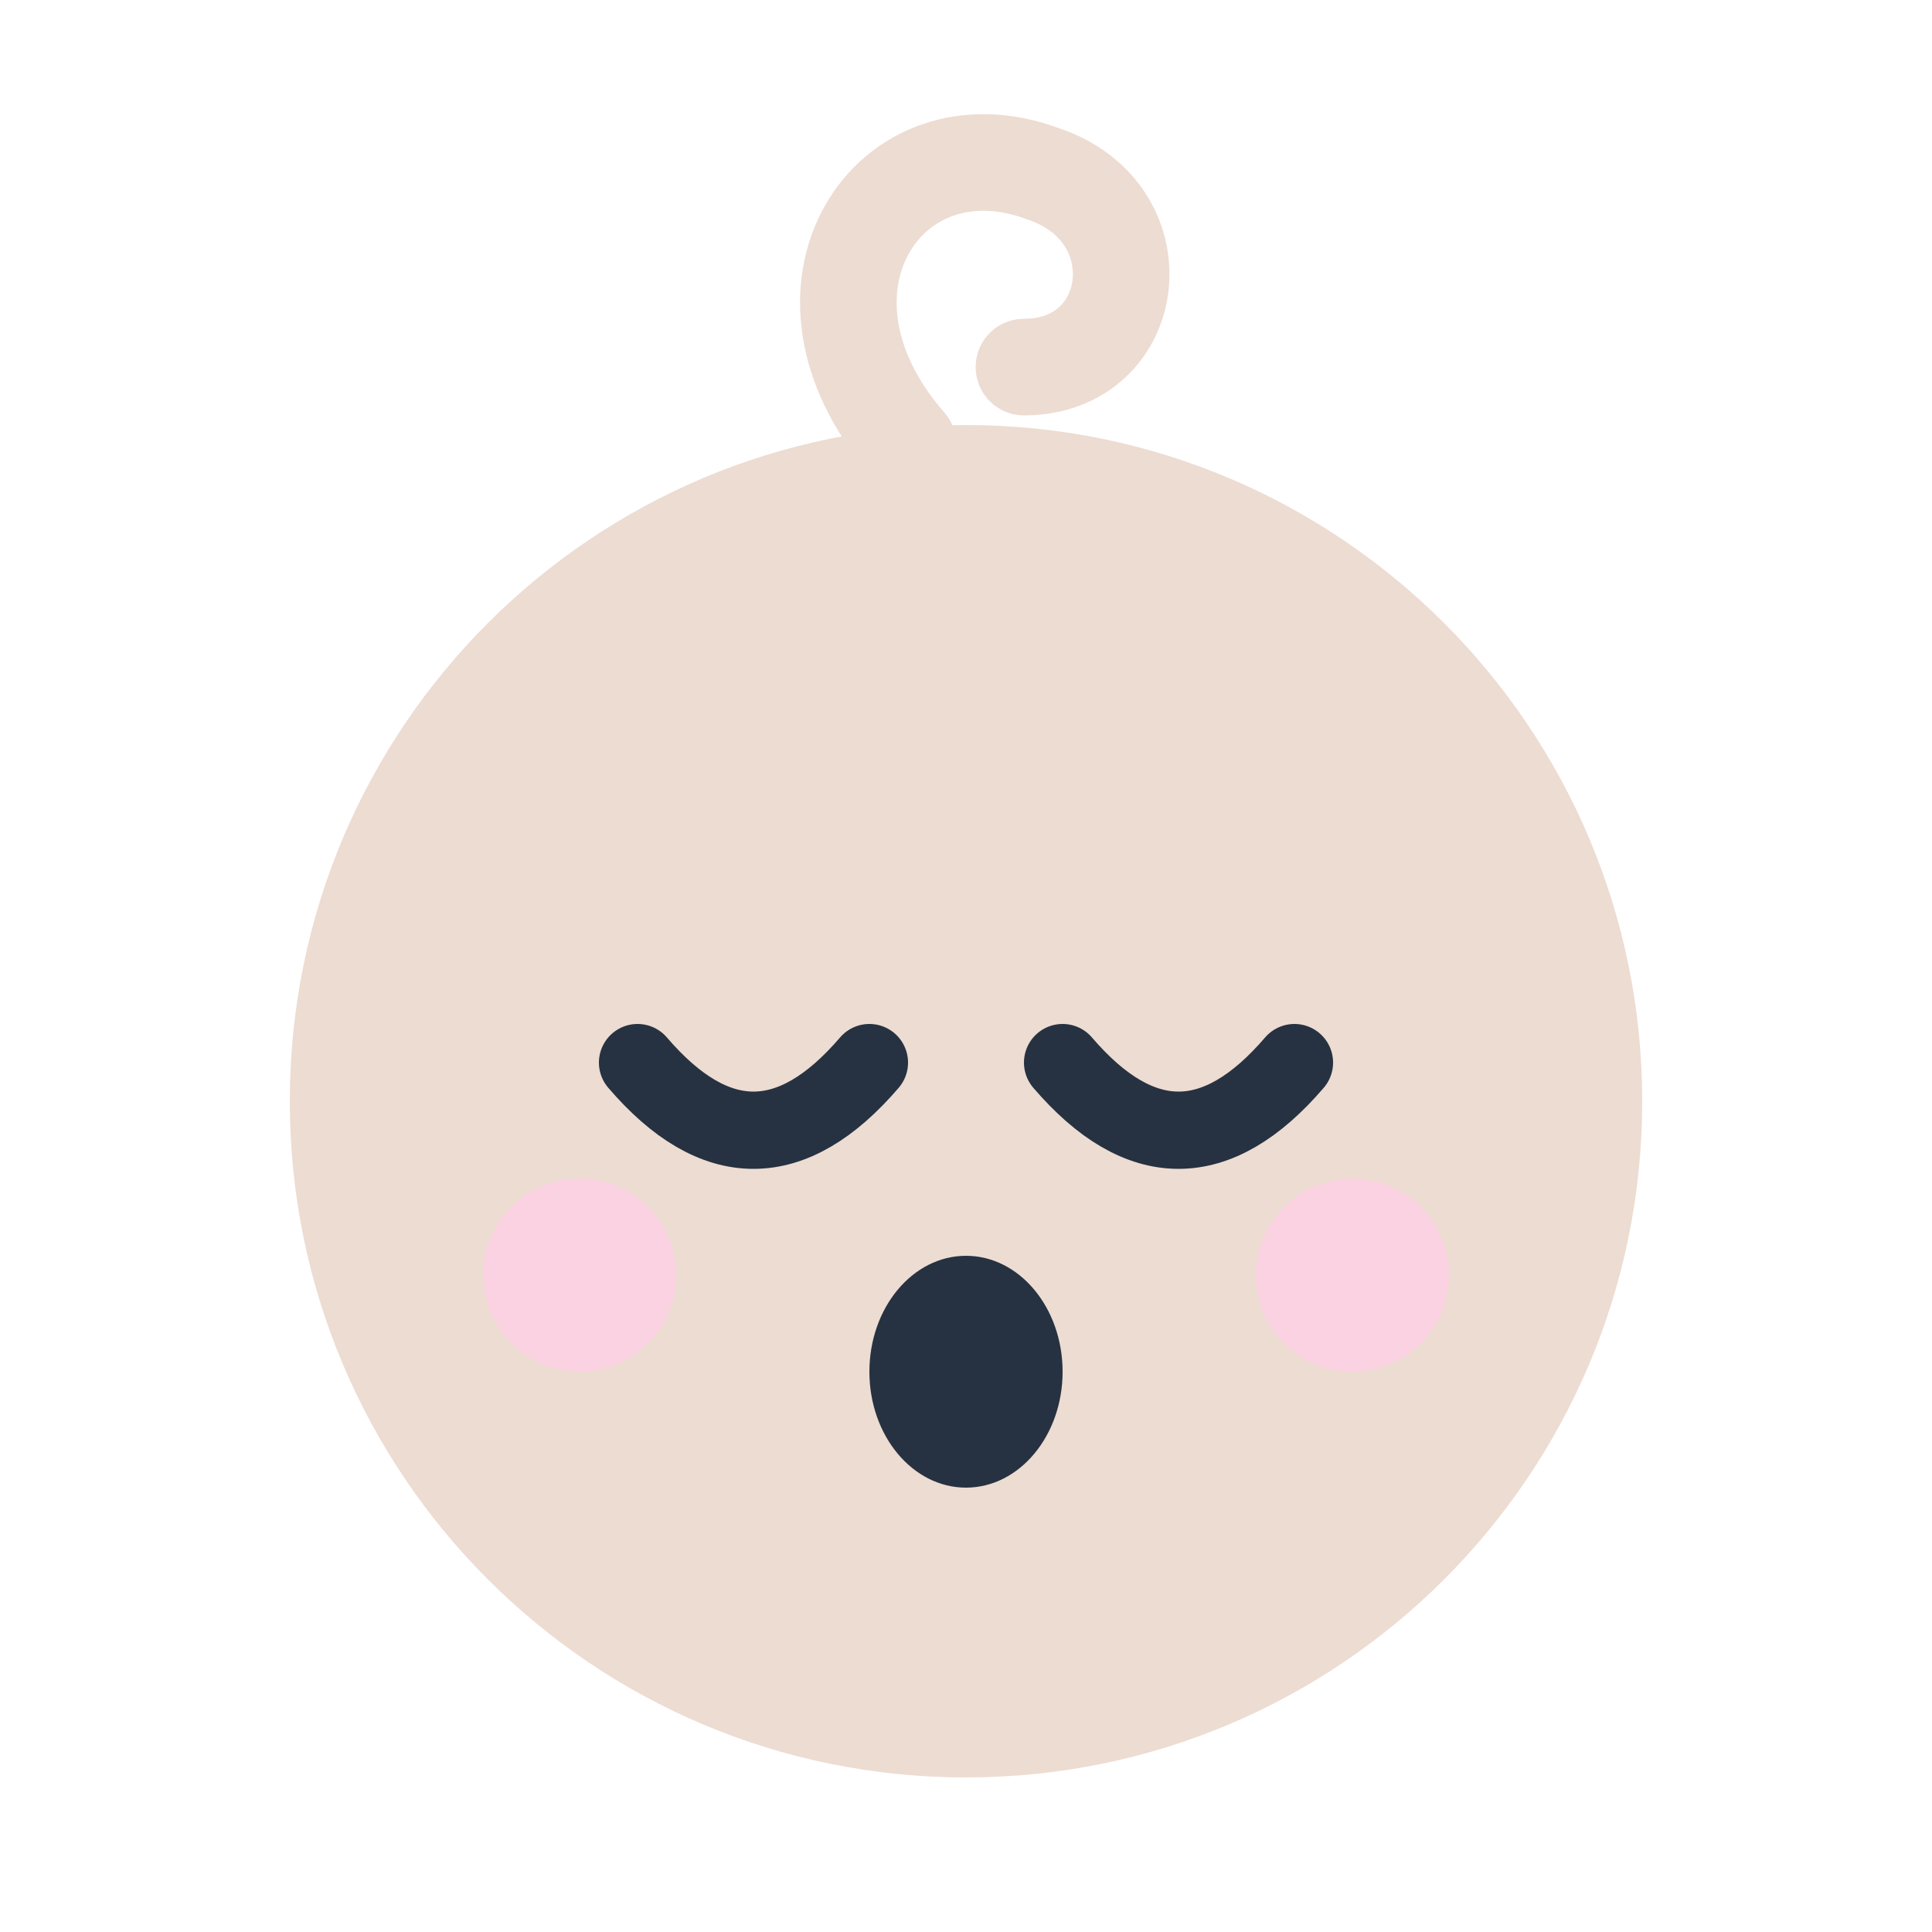
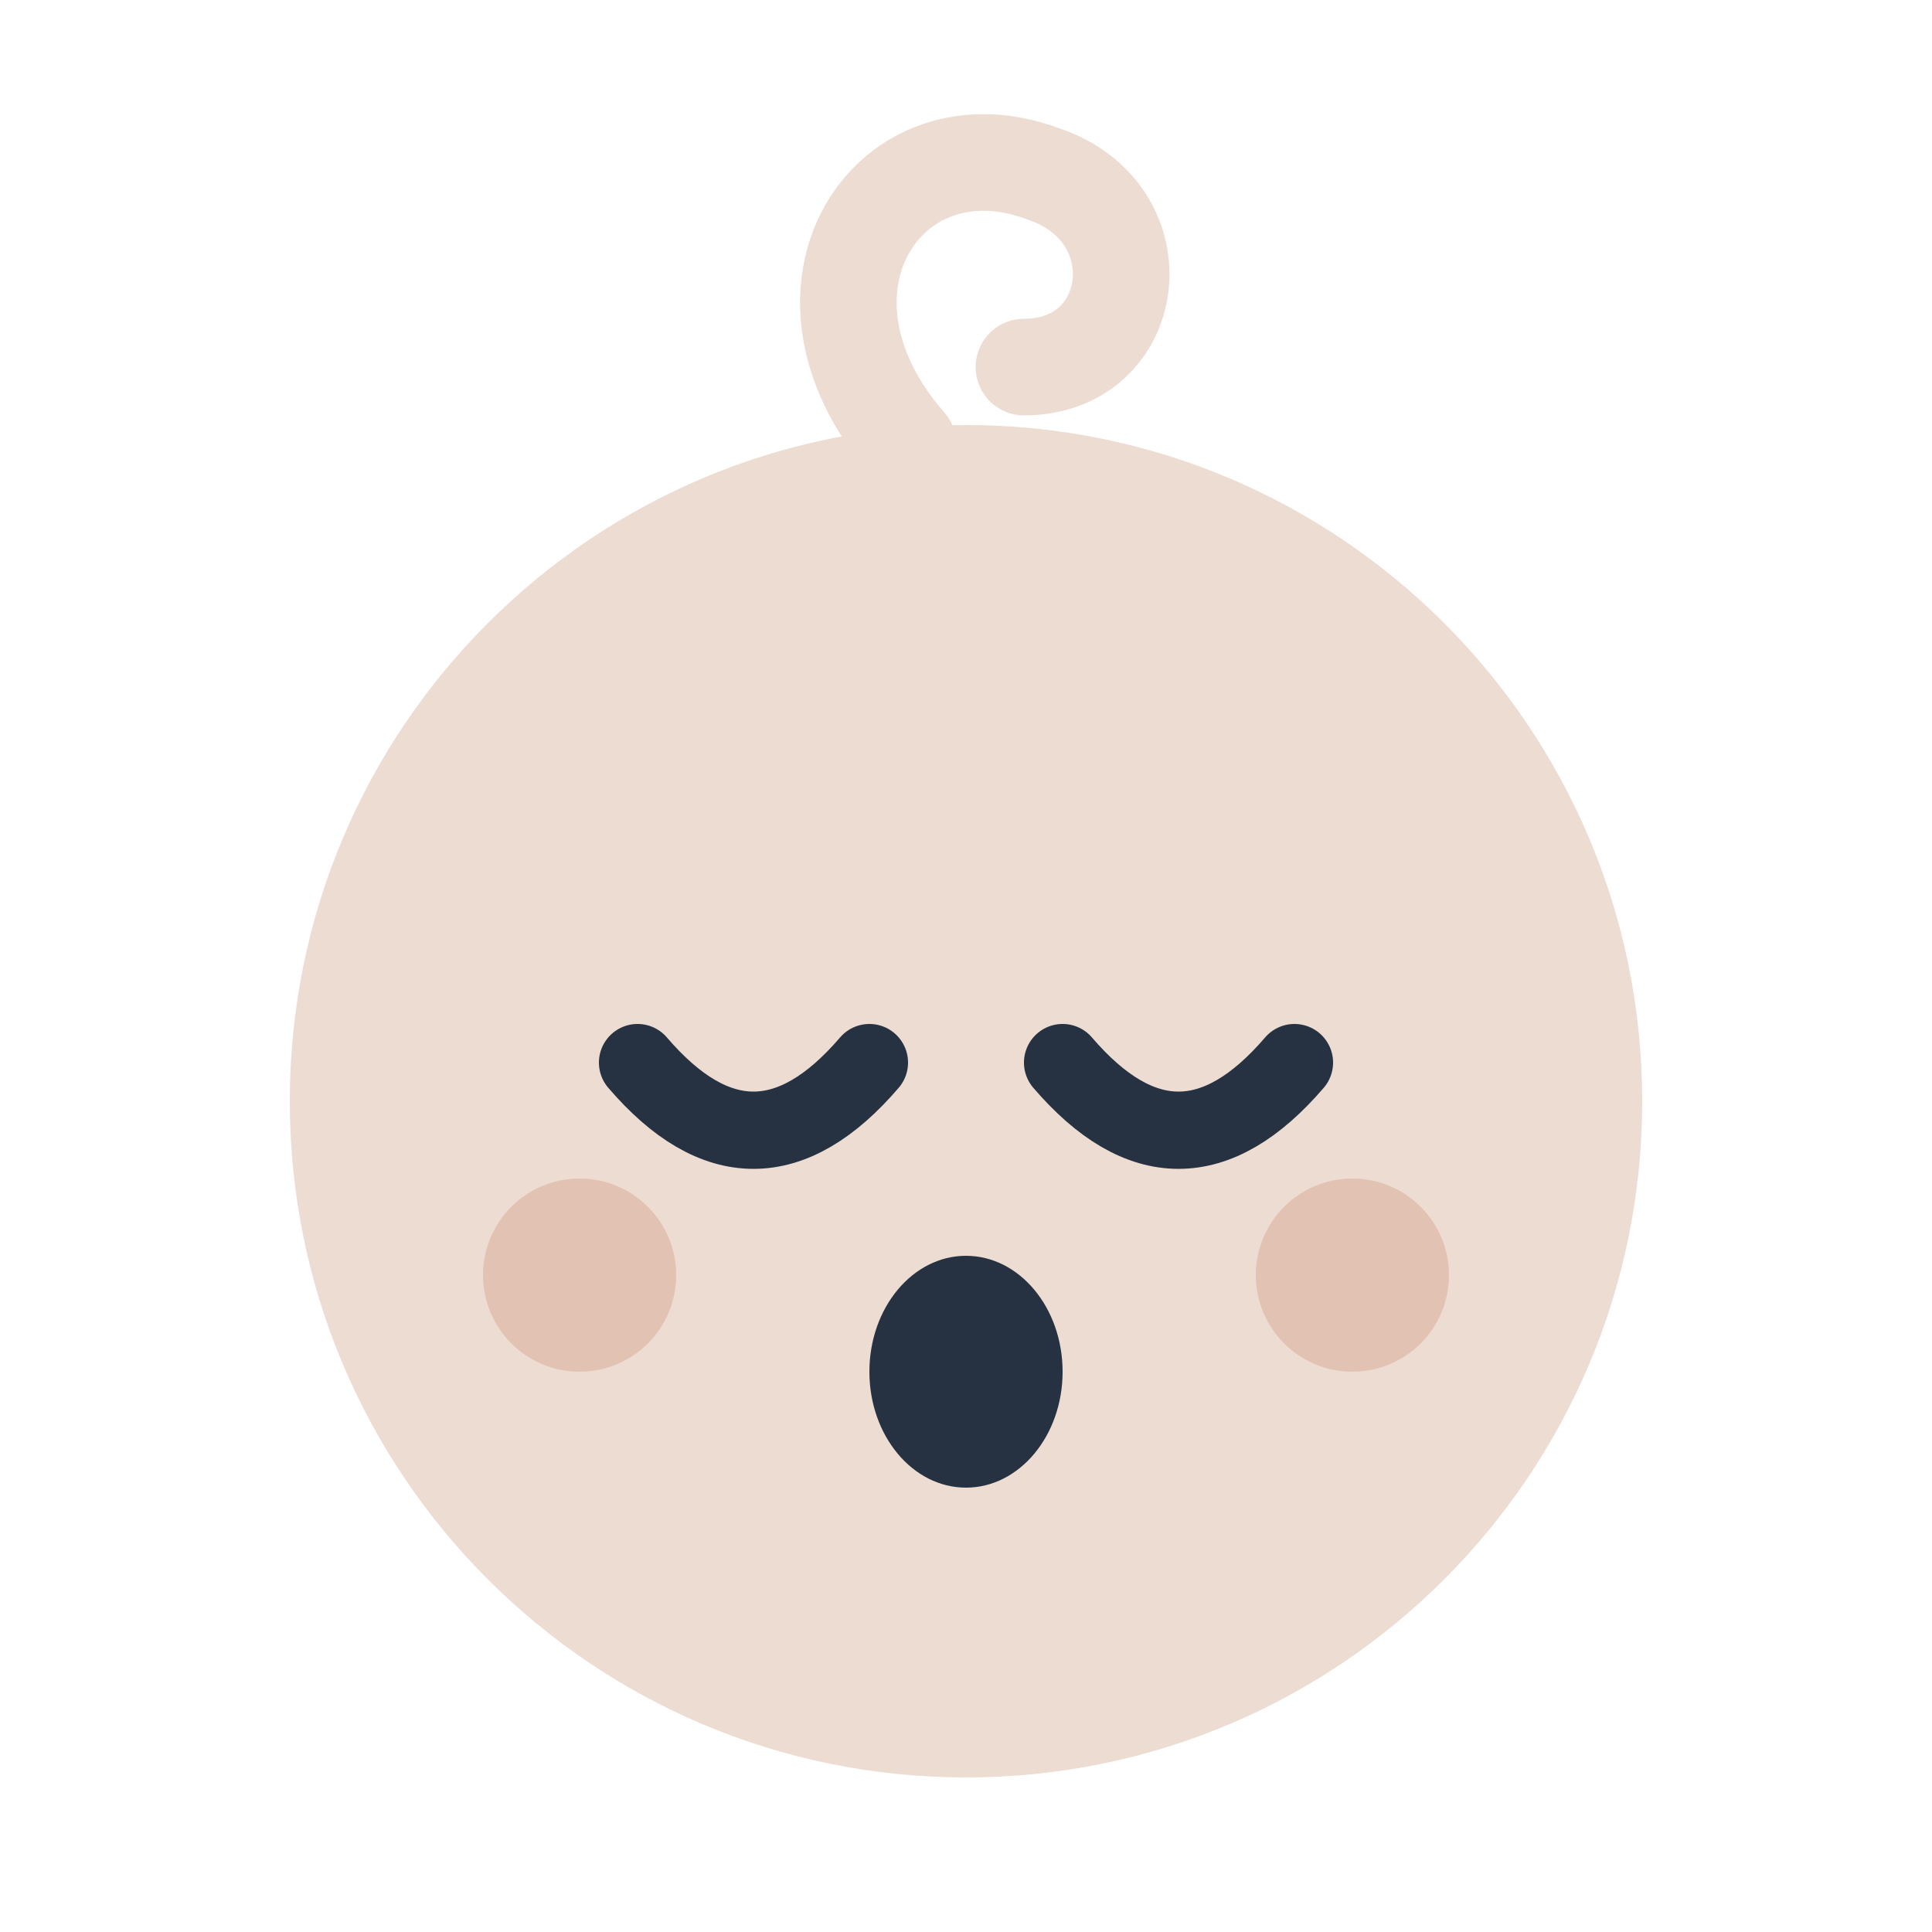
<svg xmlns="http://www.w3.org/2000/svg" viewBox="0 0 100 100" width="100" height="100">
  <path d="M47 23C40 15 46 6 54 9C60 11 59 19 53 19" fill="none" stroke="#EDDCD2" stroke-width="5" stroke-linecap="round" />
  <circle cx="50" cy="57" r="35" fill="#EDDCD2" />
  <path d="M33 55Q39 62 45 55M55 55Q61 62 67 55" fill="none" stroke="#263241" stroke-width="4" stroke-linecap="round" />
  <ellipse cx="50" cy="71" rx="5" ry="6" fill="#263241" />
-   <circle cx="30" cy="66" r="5" fill="#FAD2E1" />
-   <circle cx="70" cy="66" r="5" fill="#FAD2E1" />
+   <circle cx="30" cy="66" r="5" fill="#E2C3B3" />
+   <circle cx="70" cy="66" r="5" fill="#E2C3B3" />
</svg>
